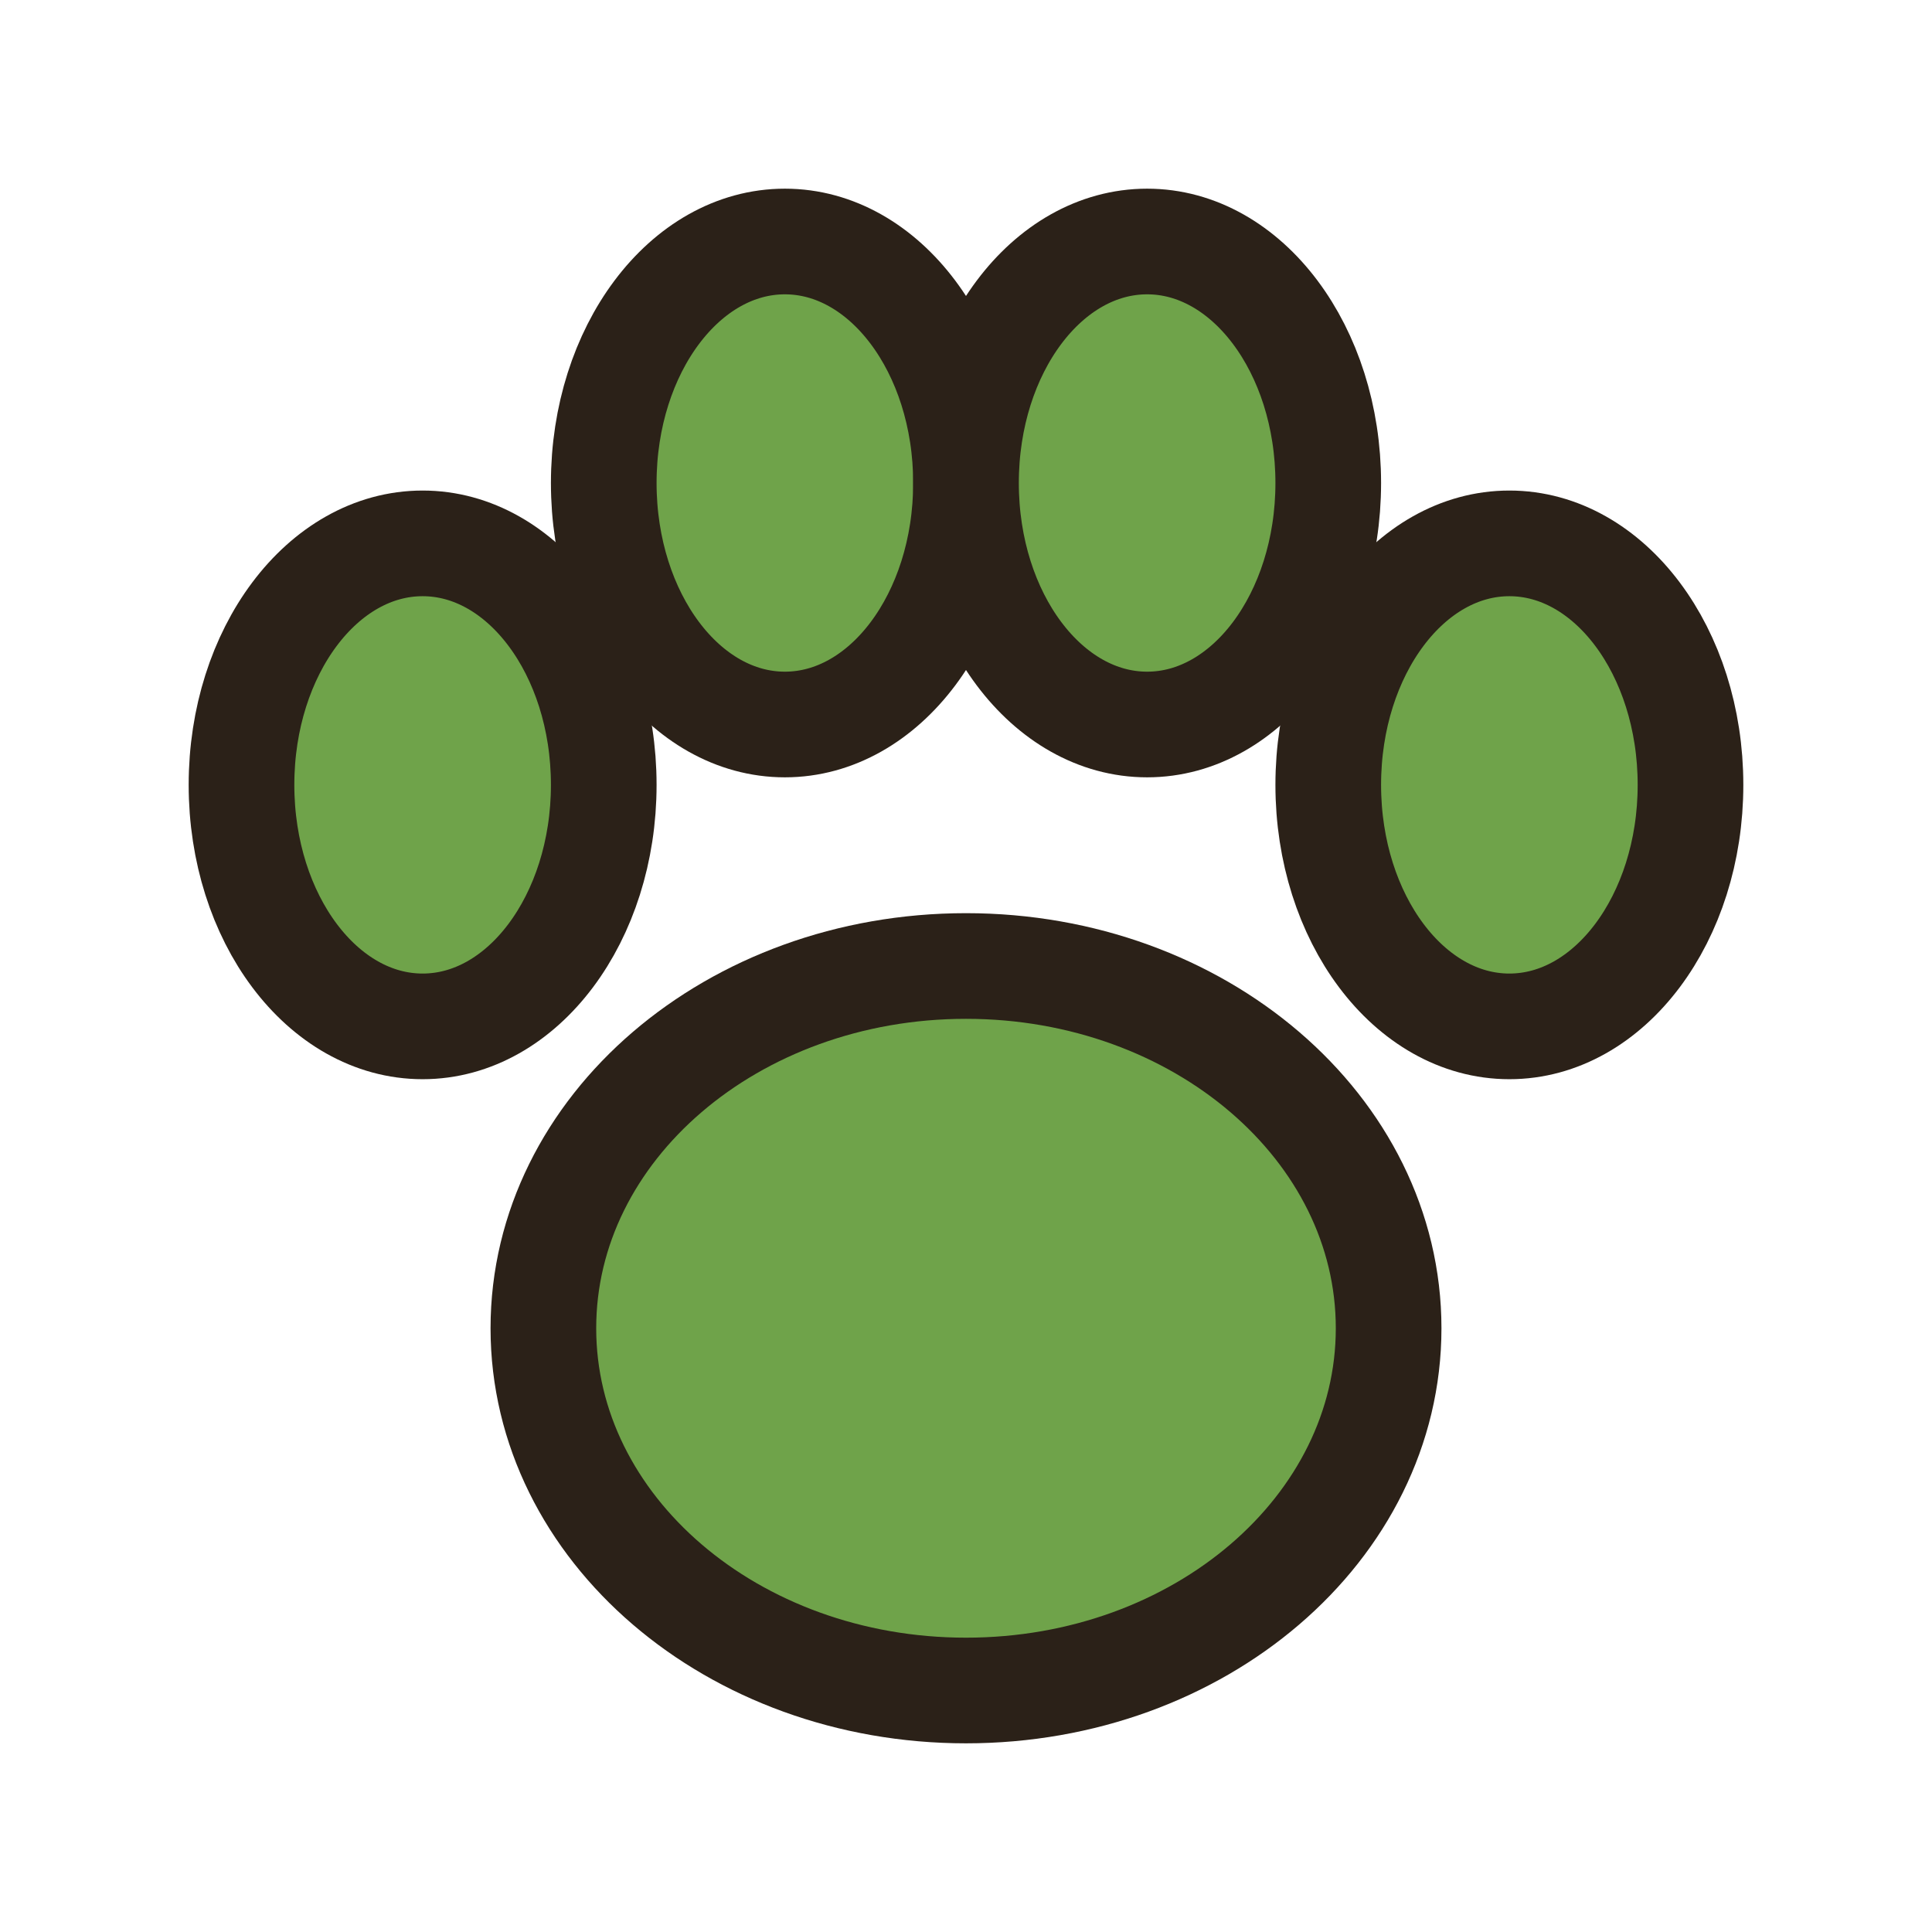
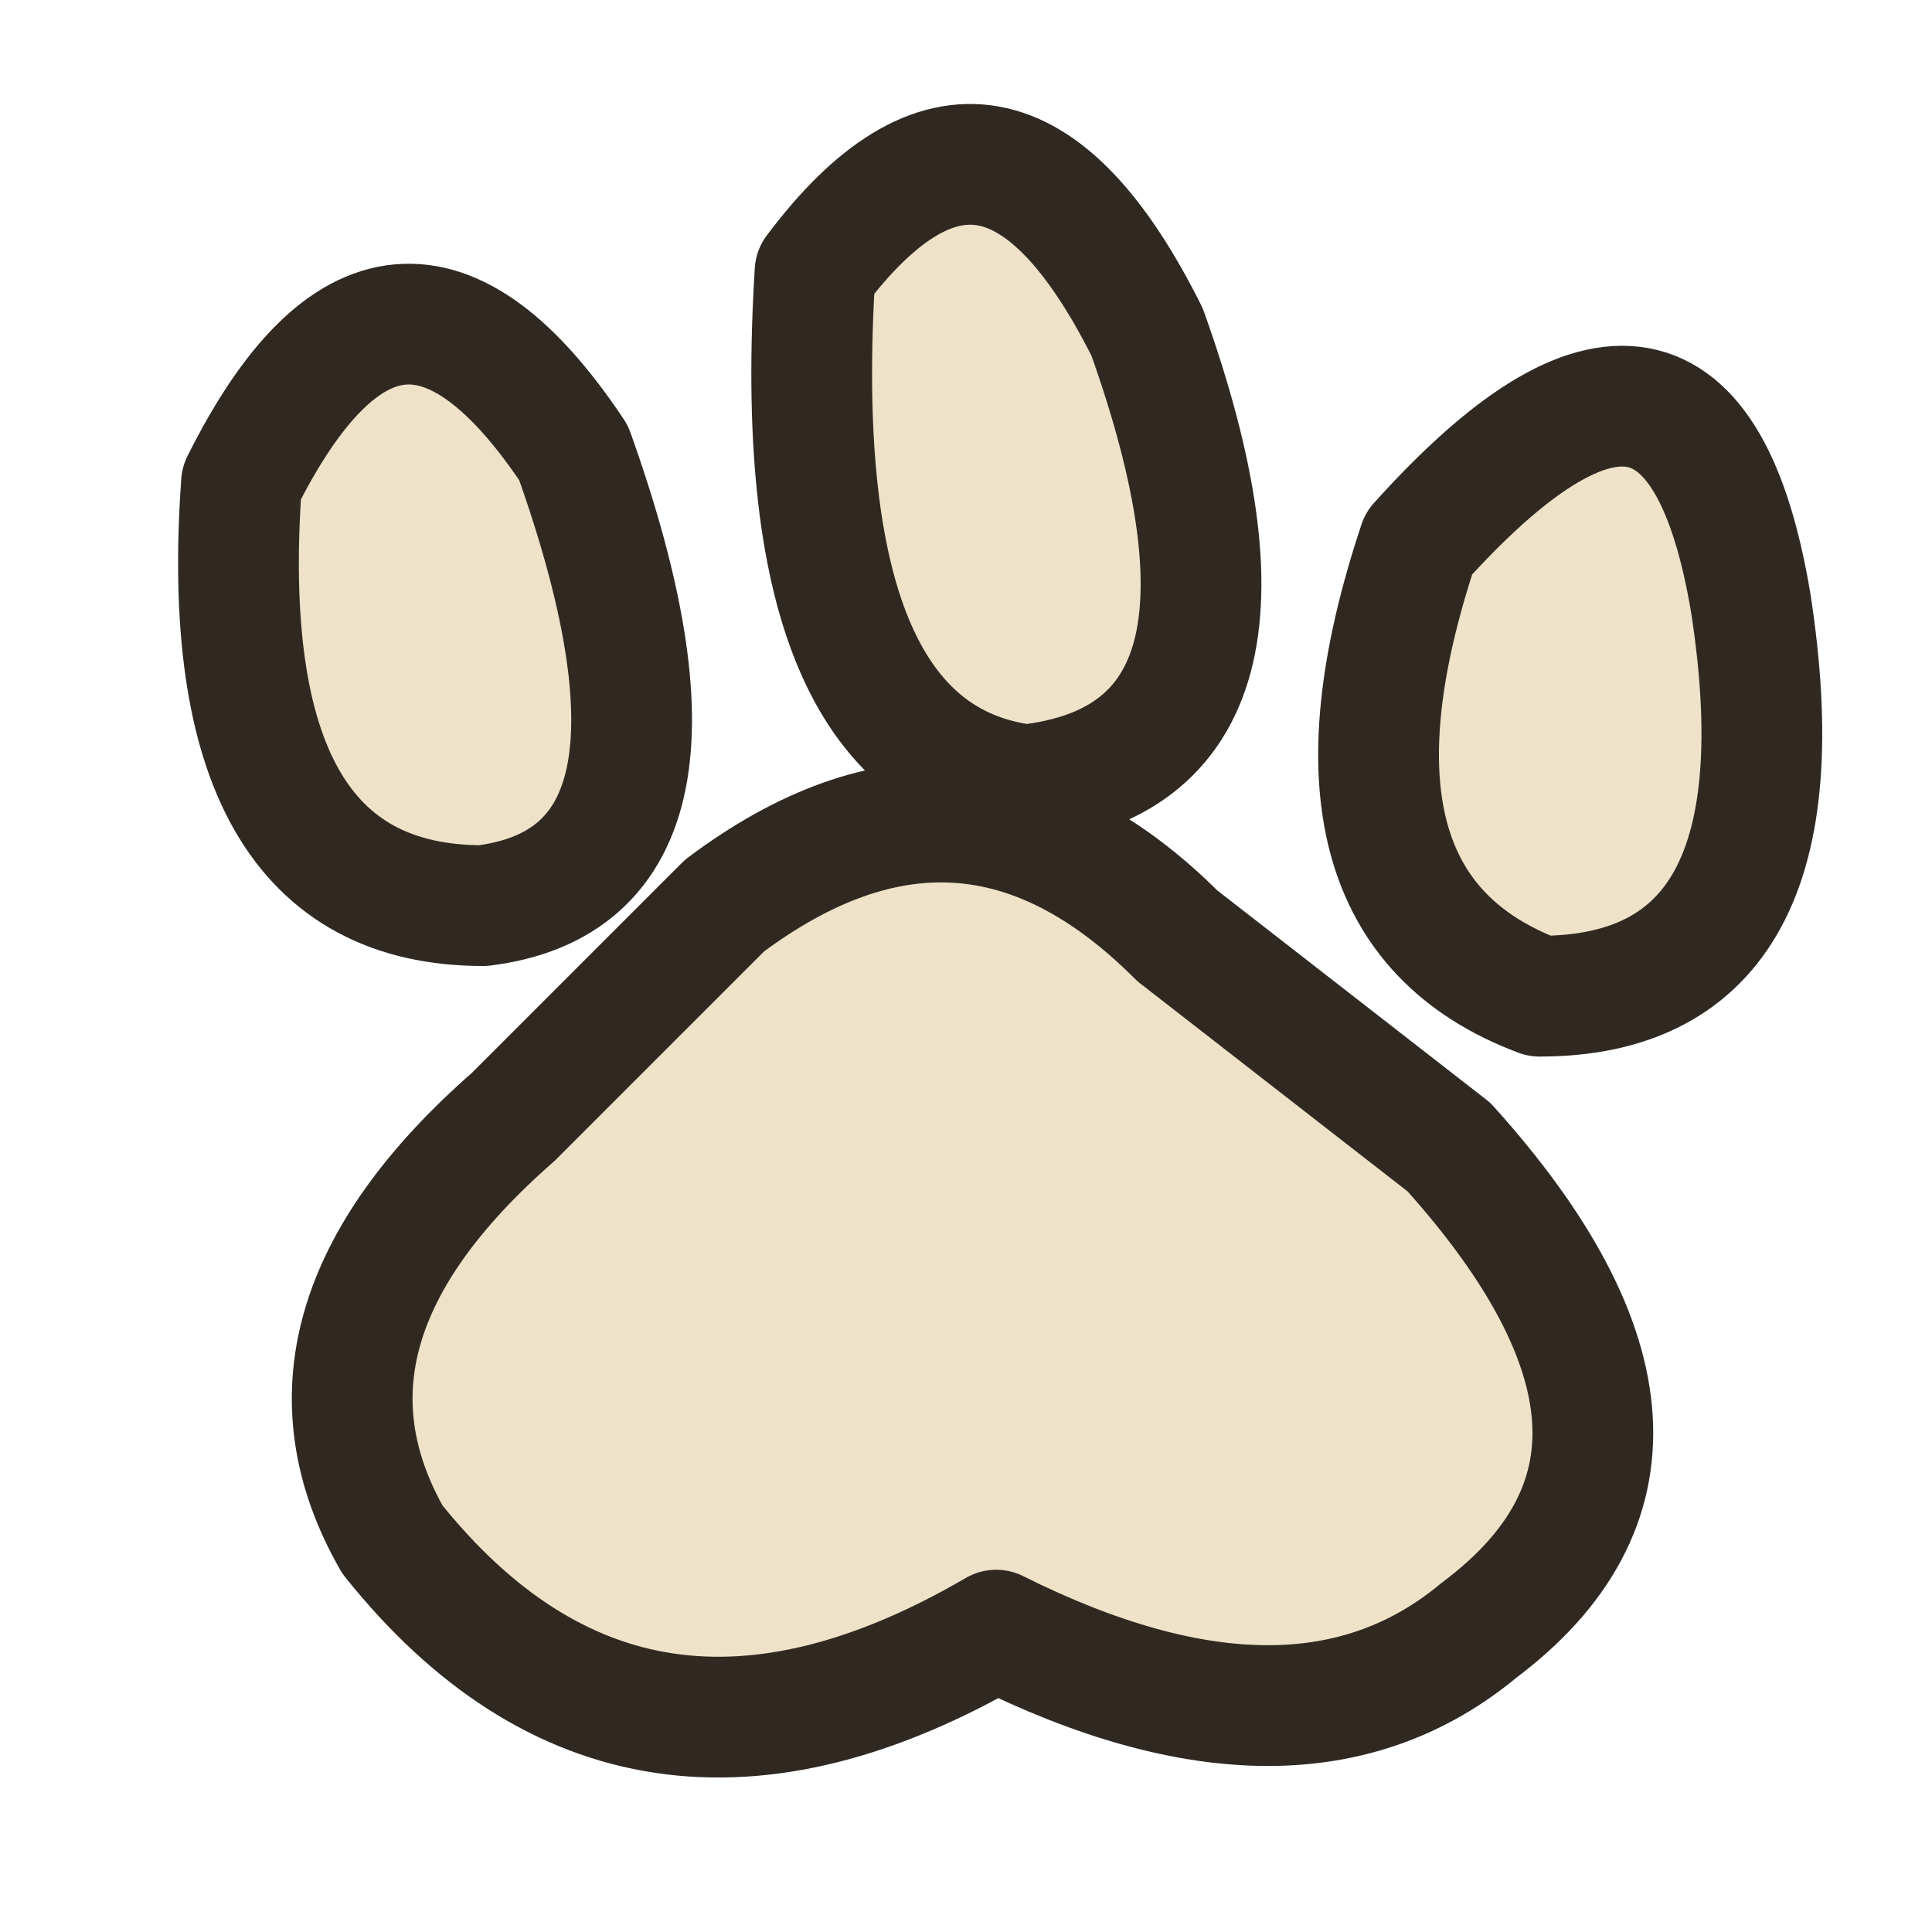
- <svg xmlns="http://www.w3.org/2000/svg" viewBox="0 0 64 64" width="64" height="64">
-   <g stroke="#2b2118" stroke-width="3.5" stroke-linejoin="round" stroke-linecap="round">
-     <ellipse cx="32" cy="44" rx="14" ry="12" fill="#6FA34A" />
-     <ellipse cx="14" cy="26" rx="6" ry="8" fill="#6FA34A" />
-     <ellipse cx="26" cy="16" rx="6" ry="8" fill="#6FA34A" />
-     <ellipse cx="38" cy="16" rx="6" ry="8" fill="#6FA34A" />
-     <ellipse cx="50" cy="26" rx="6" ry="8" fill="#6FA34A" />
+ <svg xmlns="http://www.w3.org/2000/svg" width="64" height="64" viewBox="0 0 64 64">
+   <g stroke-linejoin="round" stroke-linecap="round">
+     <path d="M13 51 Q9 44 17 37 L24 30 Q32 24 39 31 L48 38 Q57 48 49 54 Q43 59 33 54 Q21 61 13 51 Z" fill="#eee3c8" stroke="#302922" stroke-width="4" />
+     <path d="M8 16 Q13 6 19 15 Q24 29 16 30 Q7 30 8 16 Z" fill="#eee3c8" stroke="#302922" stroke-width="4" />
+     <path d="M27 9 Q33 1 38 11 Q43 25 34 26 Q26 25 27 9 Z" fill="#eee3c8" stroke="#302922" stroke-width="4" />
+     <path d="M47 18 Q56 8 58 20 Q60 33 51 33 Q43 30 47 18 Z" fill="#eee3c8" stroke="#302922" stroke-width="4" />
  </g>
</svg>
